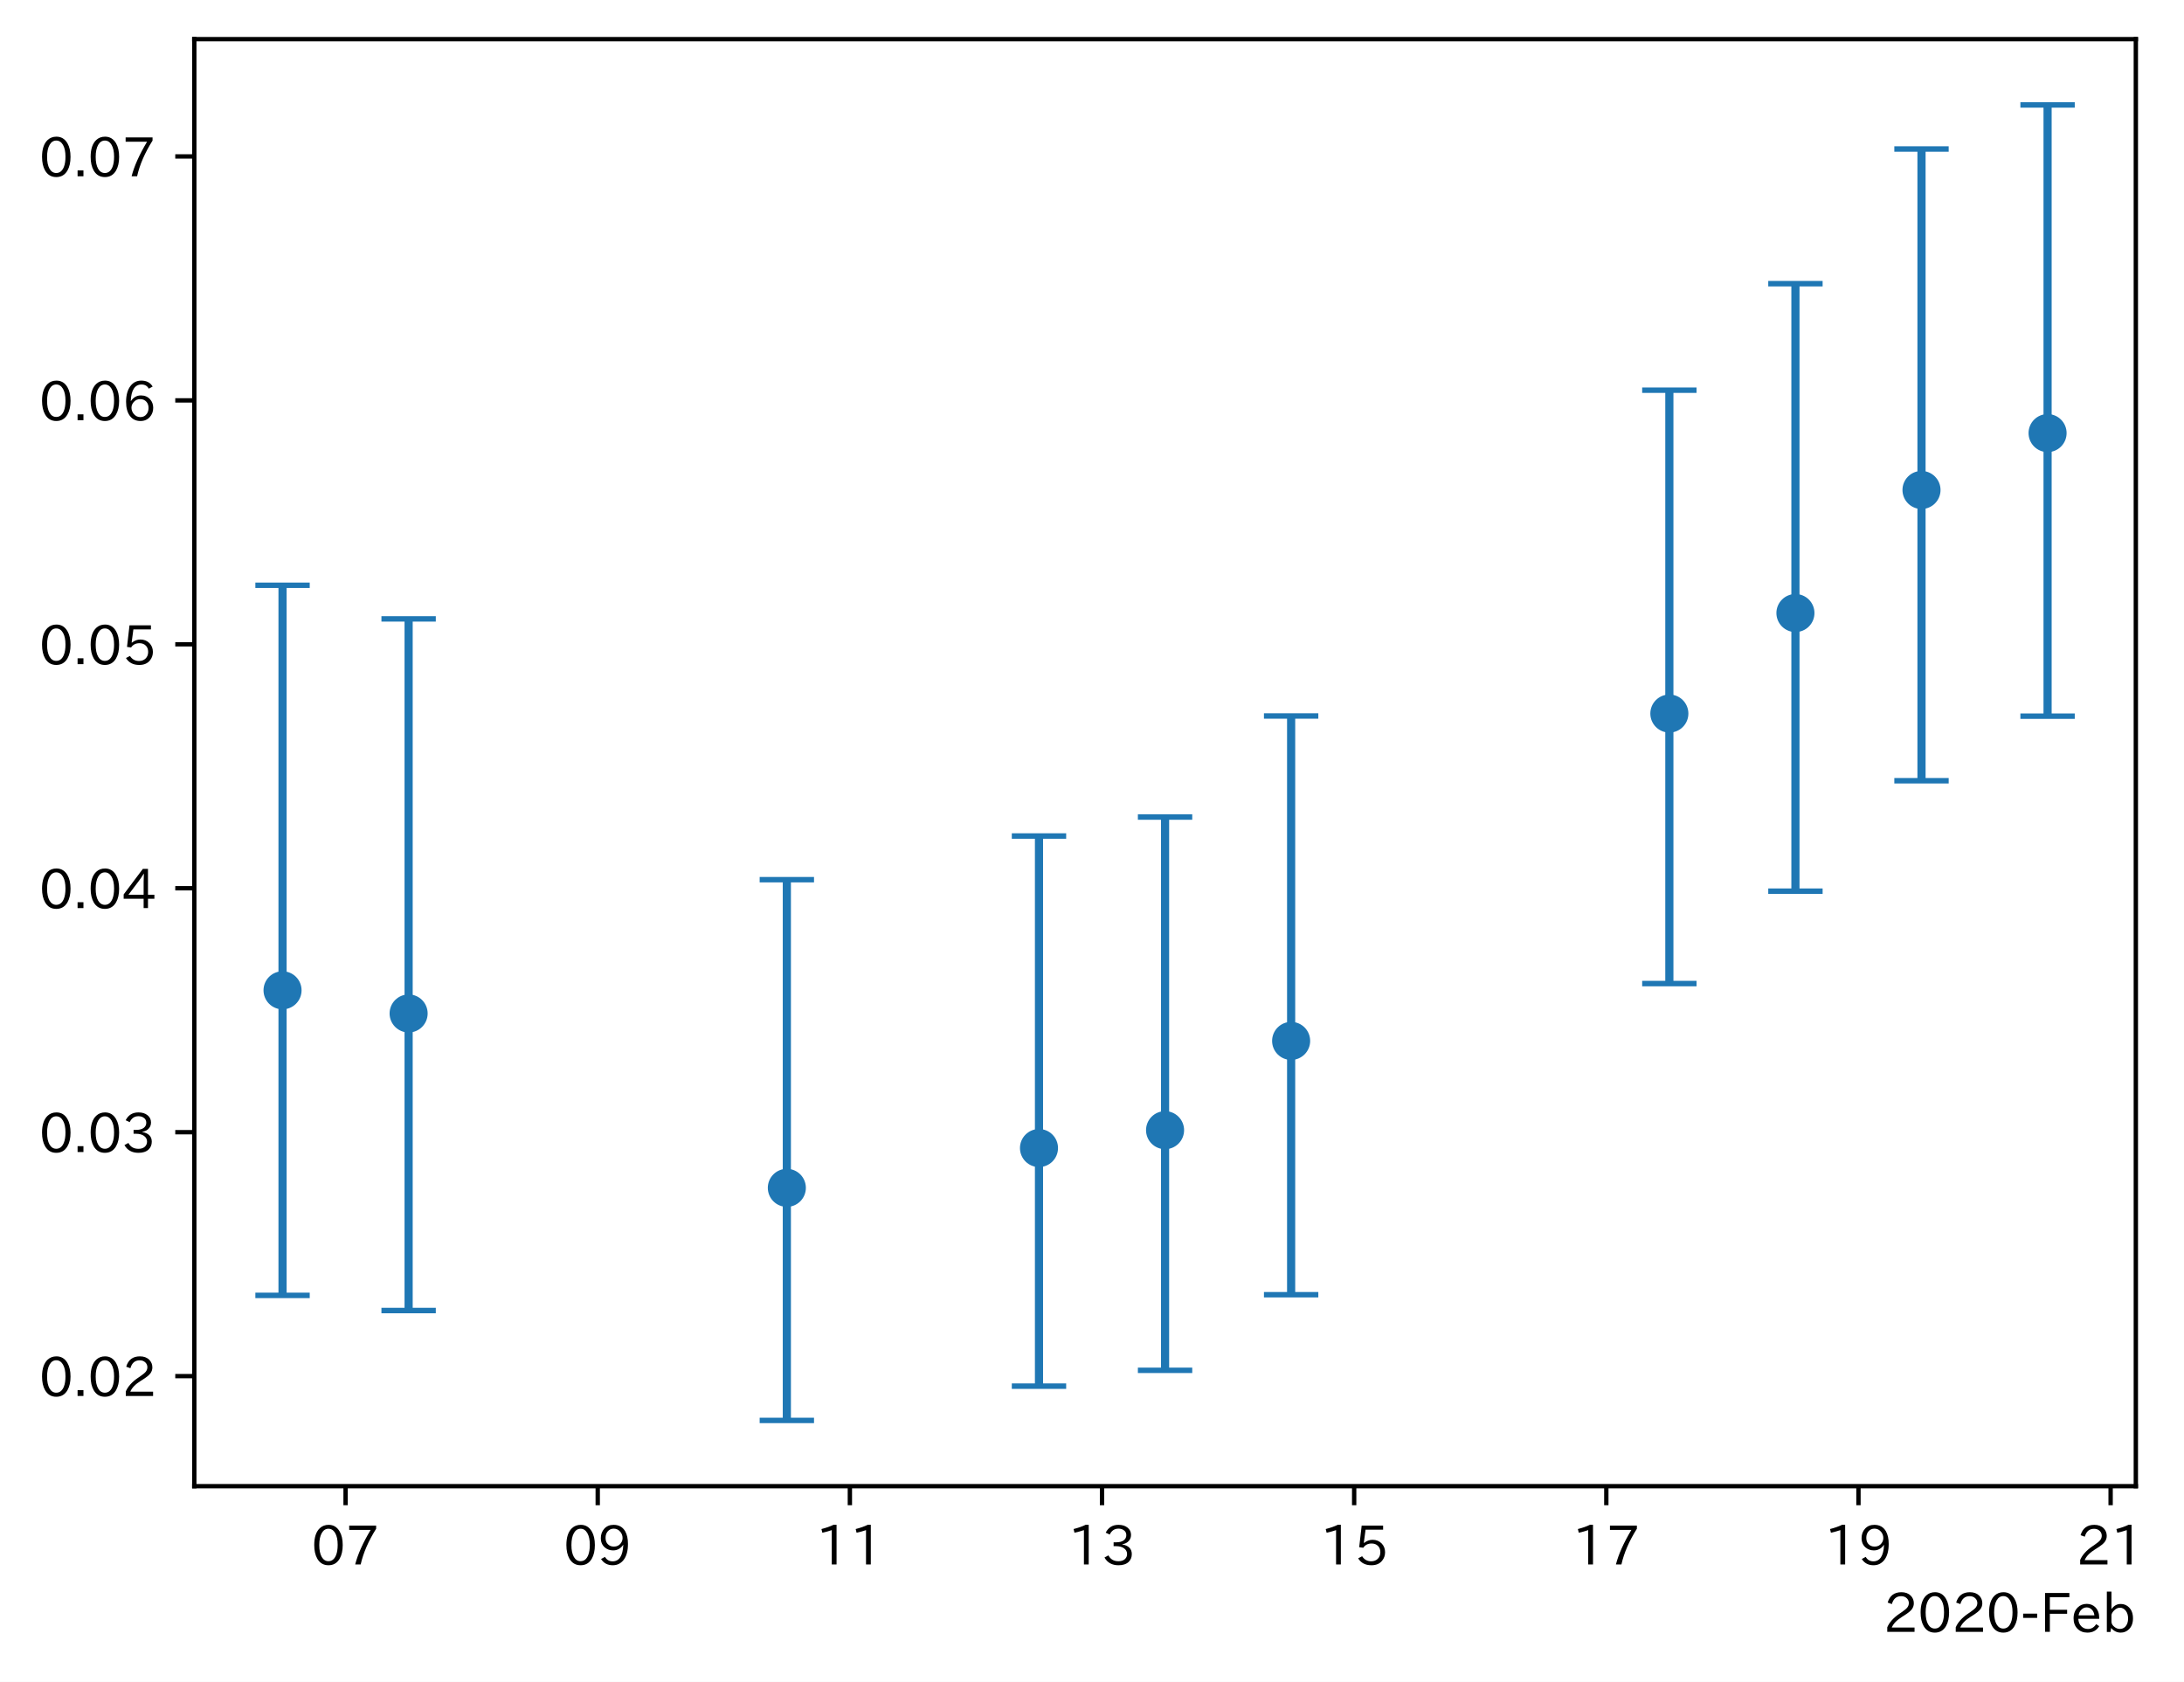
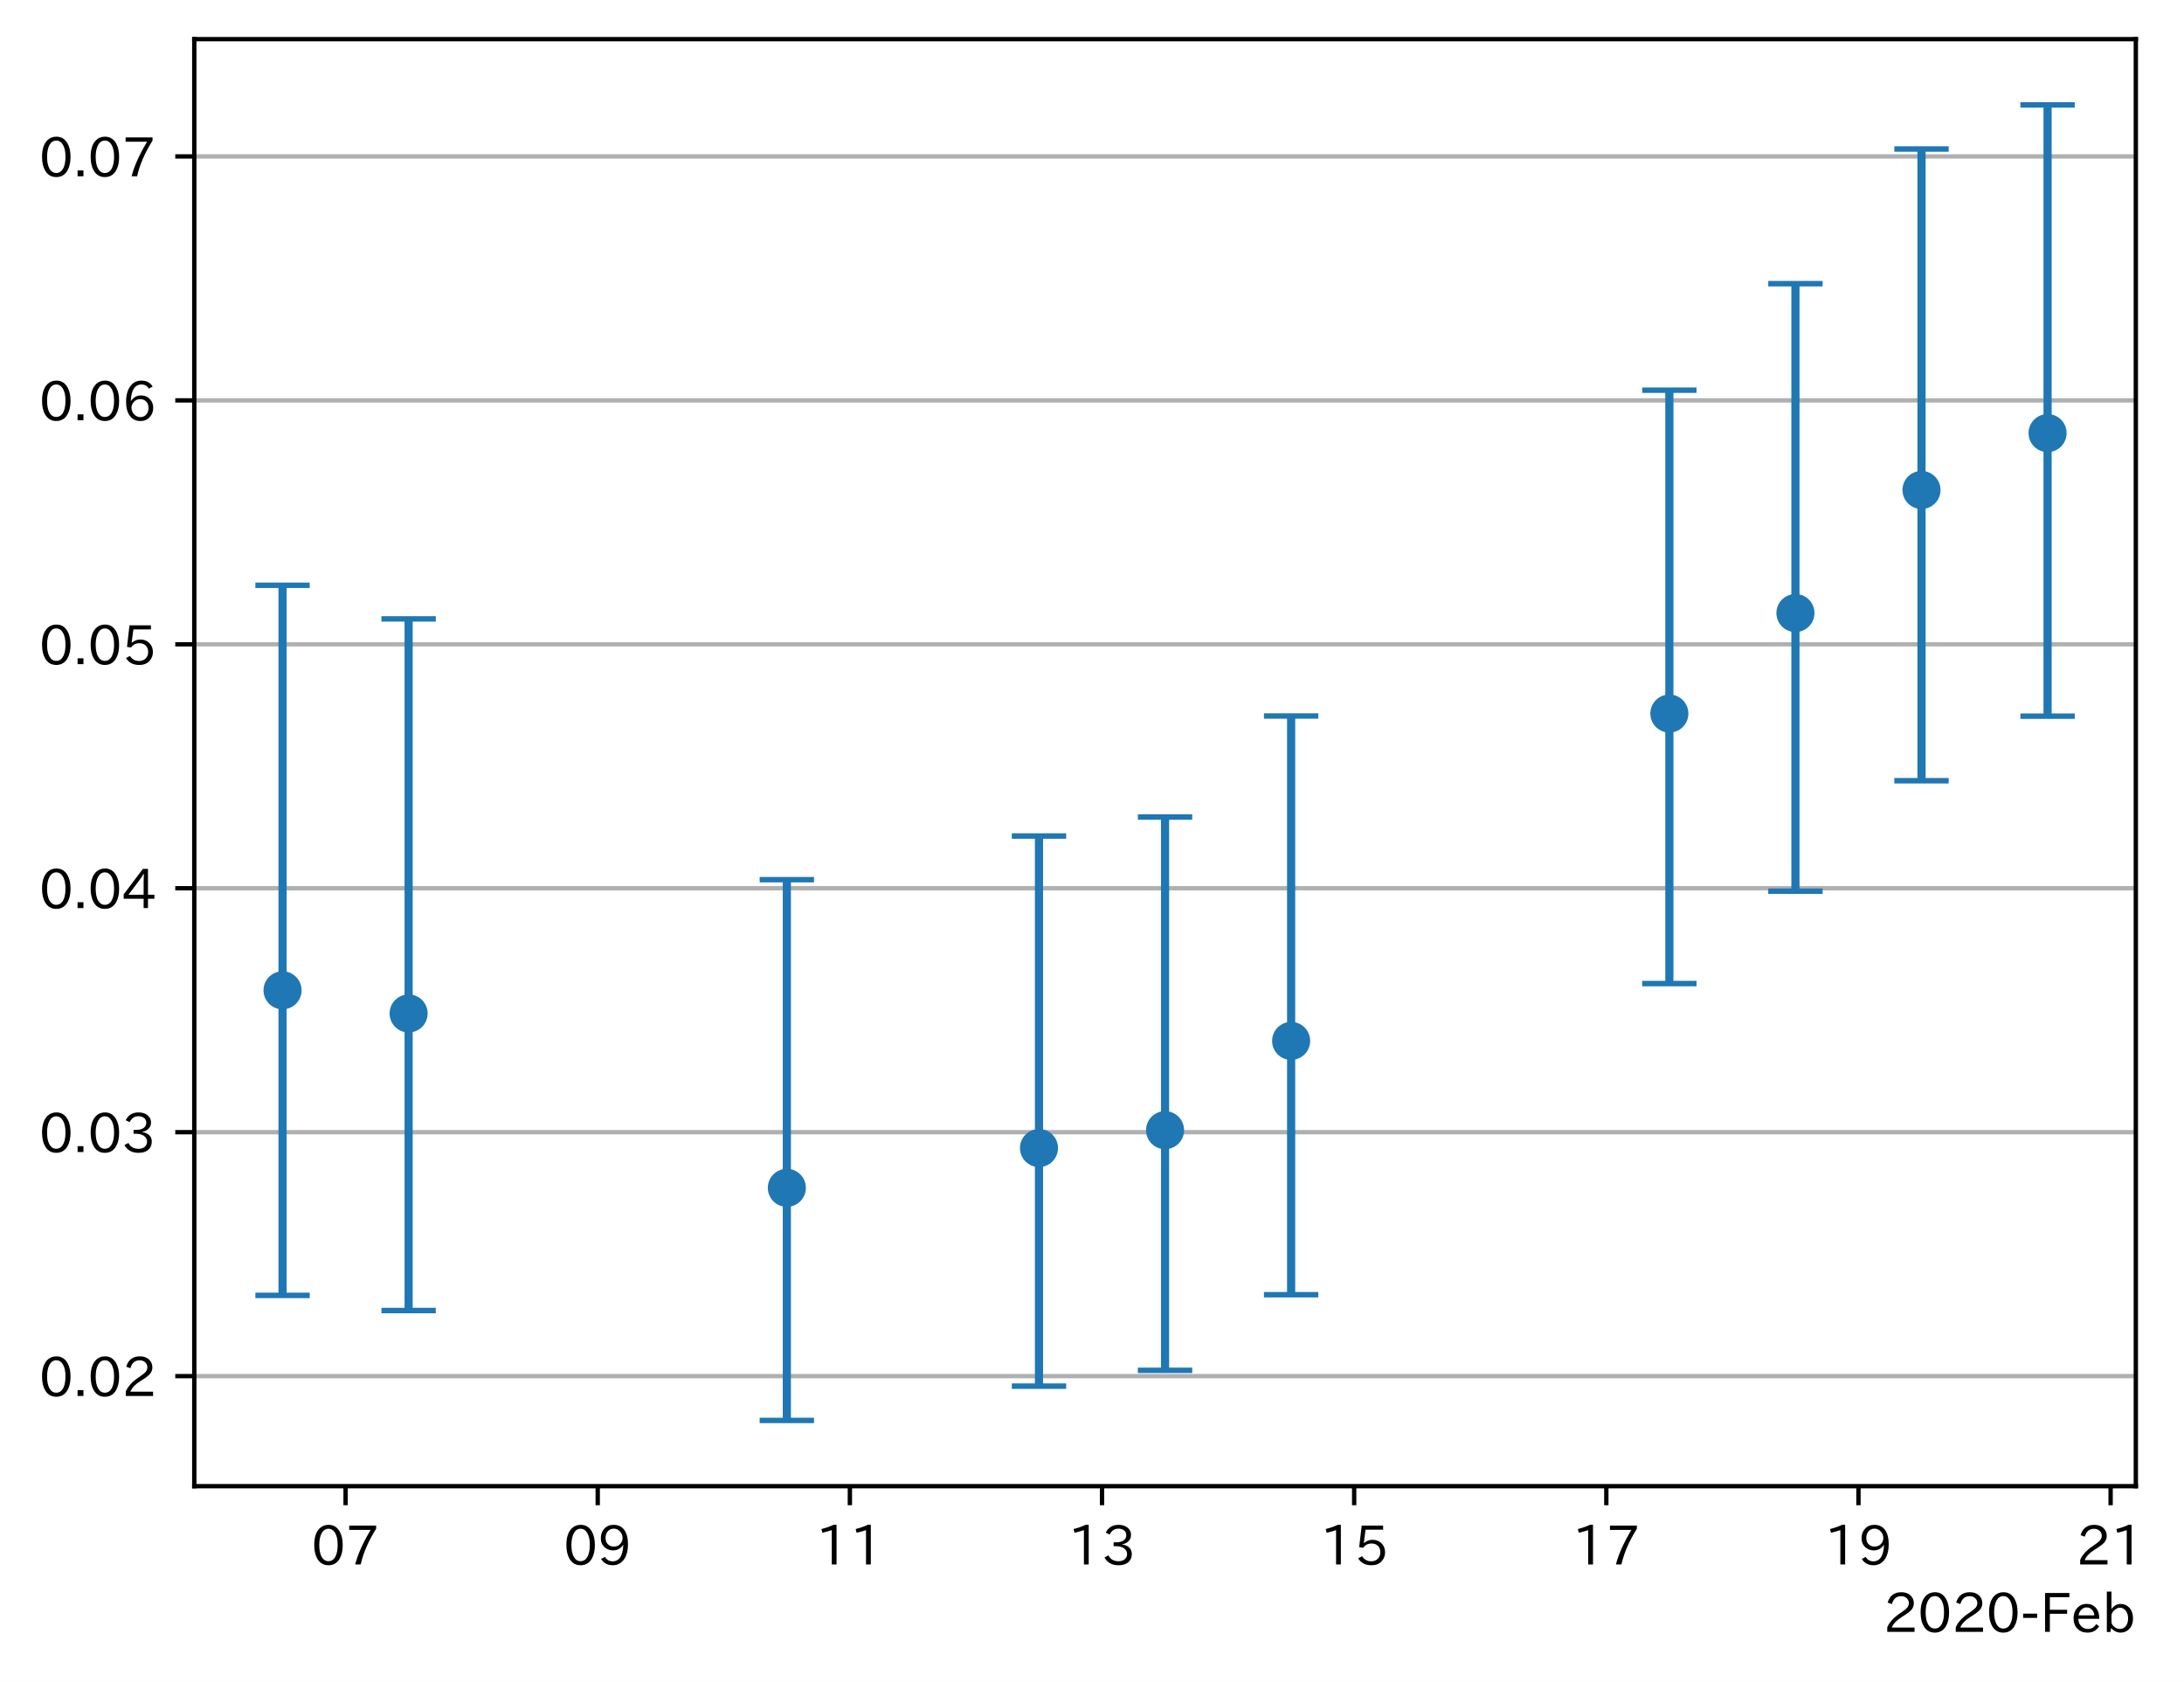
<svg xmlns="http://www.w3.org/2000/svg" xmlns:xlink="http://www.w3.org/1999/xlink" height="309.293pt" version="1.1" viewBox="0 0 401.718 309.293" width="401.718pt">
  <defs>
    <style type="text/css">
*{stroke-linecap:butt;stroke-linejoin:round;}
  </style>
  </defs>
  <g id="figure_1">
    <g id="patch_1">
      <path d="M 0 309.293  L 401.718 309.293  L 401.718 0  L 0 0  z " style="fill:#ffffff;" />
    </g>
    <g id="axes_1">
      <g id="patch_2">
        <path d="M 35.737 273.312  L 392.858 273.312  L 392.858 7.2  L 35.737 7.2  z " style="fill:#ffffff;" />
      </g>
      <g id="matplotlib.axis_1">
        <g id="xtick_1">
          <g id="line2d_1">
            <defs>
-               <path d="M 0 0  L 0 3.5  " id="m3b8b48fa5e" style="stroke:#000000;stroke-width:0.8;" />
-             </defs>
-             <g>
-               <use style="stroke:#000000;stroke-width:0.8;" x="63.565" xlink:href="#m3b8b48fa5e" y="273.312" />
+               <path d="M 0 0  L 0 3.5  " id="m86f16e4fdb" style="stroke:#000000;stroke-width:0.8;" />
+             </defs>
+             <g>
+               <use style="stroke:#000000;stroke-width:0.8;" x="63.565" xlink:href="#m86f16e4fdb" y="273.312" />
            </g>
          </g>
          <g id="text_1">
            <defs>
              <path d="M 31.844 73.828  Q 45.016 73.828 52.094 61.625  Q 57.719 51.953 57.719 36.625  Q 57.719 21.438 52.094 11.578  Q 45.125 -0.484 31.5 -0.484  Q 17.922 -0.484 10.938 11.578  Q 5.328 21.438 5.328 36.719  Q 5.328 58.016 15.625 67.719  Q 22.172 73.828 31.844 73.828  z M 31.5 66.656  Q 23.688 66.656 19.188 58.734  Q 14.594 50.734 14.594 36.625  Q 14.594 22.75 19.094 14.797  Q 23.641 6.984 31.5 6.984  Q 40.922 6.984 45.453 18.016  Q 48.438 25.344 48.438 37.109  Q 48.438 50.875 43.844 58.734  Q 39.203 66.656 31.5 66.656  z " id="IPAexGothic-48" />
              <path d="M 56.203 66.609  Q 34.969 32.906 27.781 0.984  L 17.672 0.984  Q 24.703 28.656 46.094 64.5  L 6.688 64.5  L 6.688 72.406  L 56.203 72.406  z " id="IPAexGothic-55" />
            </defs>
            <g transform="translate(57.2666 287.8026)scale(0.1 -0.1)">
              <use xlink:href="#IPAexGothic-48" />
              <use x="62.988" xlink:href="#IPAexGothic-55" />
            </g>
          </g>
        </g>
        <g id="xtick_2">
          <g id="line2d_2">
            <g>
-               <use style="stroke:#000000;stroke-width:0.8;" x="109.944" xlink:href="#m3b8b48fa5e" y="273.312" />
+               <use style="stroke:#000000;stroke-width:0.8;" x="109.944" xlink:href="#m86f16e4fdb" y="273.312" />
            </g>
          </g>
          <g id="text_2">
            <defs>
              <path d="M 46.625 36.812  Q 39.75 26.812 28.328 26.812  Q 19.578 26.812 13.234 32.125  Q 5.719 38.422 5.719 49.422  Q 5.719 59.578 12.016 66.656  Q 18.453 73.828 29.203 73.828  Q 43.75 73.828 50.641 61.719  Q 55.609 52.781 55.609 38.625  Q 55.609 19.531 47.516 9.188  Q 39.891 -0.484 27.641 -0.484  Q 13.422 -0.484 6.109 10.984  L 13.328 14.891  Q 18.062 6.688 27.391 6.688  Q 45.656 6.688 47.016 36.812  z M 29.5 66.844  Q 22.656 66.844 18.312 61.719  Q 14.406 57.078 14.406 50  Q 14.406 42.828 18.109 38.719  Q 22.406 33.797 29.781 33.797  Q 37.984 33.797 42.625 40.188  Q 45.703 44.484 45.703 49.516  Q 45.703 55.516 42.094 60.359  Q 37.109 66.844 29.5 66.844  z " id="IPAexGothic-57" />
            </defs>
            <g transform="translate(103.6458 287.8026)scale(0.1 -0.1)">
              <use xlink:href="#IPAexGothic-48" />
              <use x="62.988" xlink:href="#IPAexGothic-57" />
            </g>
          </g>
        </g>
        <g id="xtick_3">
          <g id="line2d_3">
            <g>
-               <use style="stroke:#000000;stroke-width:0.8;" x="156.323" xlink:href="#m3b8b48fa5e" y="273.312" />
+               <use style="stroke:#000000;stroke-width:0.8;" x="156.323" xlink:href="#m86f16e4fdb" y="273.312" />
            </g>
          </g>
          <g id="text_3">
            <defs>
              <path d="M 38.484 0.984  L 29.688 0.984  L 29.688 64.109  Q 21.438 61.281 12.312 59.328  L 10.688 66.109  Q 23.734 69.391 32.906 73.922  L 38.484 73.922  z " id="IPAexGothic-49" />
            </defs>
            <g transform="translate(150.025 287.8026)scale(0.1 -0.1)">
              <use xlink:href="#IPAexGothic-49" />
              <use x="62.988" xlink:href="#IPAexGothic-49" />
            </g>
          </g>
        </g>
        <g id="xtick_4">
          <g id="line2d_4">
            <g>
-               <use style="stroke:#000000;stroke-width:0.8;" x="202.703" xlink:href="#m3b8b48fa5e" y="273.312" />
+               <use style="stroke:#000000;stroke-width:0.8;" x="202.703" xlink:href="#m86f16e4fdb" y="273.312" />
            </g>
          </g>
          <g id="text_4">
            <defs>
              <path d="M 37.203 37.797  Q 54.781 34.625 54.781 19.969  Q 54.781 11.188 48.875 5.562  Q 42.328 -0.484 30.375 -0.484  Q 12.453 -0.484 4.5 13.766  L 11.812 17.672  Q 17.328 6.891 30.281 6.891  Q 37.891 6.891 42.094 10.797  Q 46.094 14.5 46.094 20.172  Q 46.094 26.859 40.094 30.906  Q 34.625 34.578 25.688 34.578  L 21.297 34.578  L 21.297 41.703  L 25.875 41.703  Q 34.859 41.703 39.594 45.125  Q 44.672 48.734 44.672 54.828  Q 44.672 61.469 38.969 64.656  Q 35.297 66.844 30.172 66.844  Q 19.344 66.844 14.109 55.906  L 6.781 59.422  Q 14.016 73.828 30.281 73.828  Q 40.578 73.828 46.969 68.656  Q 53.375 63.578 53.375 55.219  Q 53.375 47.312 47.172 42.281  Q 43.172 39.062 37.203 38.188  z " id="IPAexGothic-51" />
            </defs>
            <g transform="translate(196.4043 287.8026)scale(0.1 -0.1)">
              <use xlink:href="#IPAexGothic-49" />
              <use x="62.988" xlink:href="#IPAexGothic-51" />
            </g>
          </g>
        </g>
        <g id="xtick_5">
          <g id="line2d_5">
            <g>
-               <use style="stroke:#000000;stroke-width:0.8;" x="249.082" xlink:href="#m3b8b48fa5e" y="273.312" />
+               <use style="stroke:#000000;stroke-width:0.8;" x="249.082" xlink:href="#m86f16e4fdb" y="273.312" />
            </g>
          </g>
          <g id="text_5">
            <defs>
              <path d="M 18.406 40.672  Q 25.531 46.297 33.938 46.297  Q 44 46.297 50.641 39.5  Q 56.844 33.016 56.844 23.391  Q 56.844 14.656 51.516 8.016  Q 44.828 -0.484 31.734 -0.484  Q 14.984 -0.484 7.328 12.25  L 14.656 16.062  Q 20.453 6.781 31.453 6.781  Q 38.531 6.781 43.266 11.188  Q 48.141 15.828 48.141 23.484  Q 48.141 30.719 43.844 35.016  Q 39.359 39.5 32.125 39.5  Q 21.969 39.5 16.75 31.688  L 9.234 32.672  L 13.812 72.406  L 53.219 72.406  L 53.219 64.891  L 20.953 64.891  L 17.719 40.672  z " id="IPAexGothic-53" />
            </defs>
            <g transform="translate(242.7835 287.8026)scale(0.1 -0.1)">
              <use xlink:href="#IPAexGothic-49" />
              <use x="62.988" xlink:href="#IPAexGothic-53" />
            </g>
          </g>
        </g>
        <g id="xtick_6">
          <g id="line2d_6">
            <g>
-               <use style="stroke:#000000;stroke-width:0.8;" x="295.461" xlink:href="#m3b8b48fa5e" y="273.312" />
+               <use style="stroke:#000000;stroke-width:0.8;" x="295.461" xlink:href="#m86f16e4fdb" y="273.312" />
            </g>
          </g>
          <g id="text_6">
            <g transform="translate(289.1627 287.8026)scale(0.1 -0.1)">
              <use xlink:href="#IPAexGothic-49" />
              <use x="62.988" xlink:href="#IPAexGothic-55" />
            </g>
          </g>
        </g>
        <g id="xtick_7">
          <g id="line2d_7">
            <g>
-               <use style="stroke:#000000;stroke-width:0.8;" x="341.84" xlink:href="#m3b8b48fa5e" y="273.312" />
+               <use style="stroke:#000000;stroke-width:0.8;" x="341.84" xlink:href="#m86f16e4fdb" y="273.312" />
            </g>
          </g>
          <g id="text_7">
            <g transform="translate(335.5419 287.8026)scale(0.1 -0.1)">
              <use xlink:href="#IPAexGothic-49" />
              <use x="62.988" xlink:href="#IPAexGothic-57" />
            </g>
          </g>
        </g>
        <g id="xtick_8">
          <g id="line2d_8">
            <g>
-               <use style="stroke:#000000;stroke-width:0.8;" x="388.22" xlink:href="#m3b8b48fa5e" y="273.312" />
+               <use style="stroke:#000000;stroke-width:0.8;" x="388.22" xlink:href="#m86f16e4fdb" y="273.312" />
            </g>
          </g>
          <g id="text_8">
            <defs>
              <path d="M 57.172 0.984  L 6.984 0.984  L 6.984 9.281  Q 12.891 23.047 29.594 34.422  L 32.375 36.281  Q 40.922 42.141 43.609 45.406  Q 46.688 49.266 46.688 53.812  Q 46.688 58.938 43.062 62.547  Q 39.062 66.547 32.562 66.547  Q 19.531 66.547 15.484 52  L 7.766 54.781  Q 13.328 73.828 33.062 73.828  Q 43.844 73.828 50.25 67.438  Q 55.859 61.672 55.859 53.516  Q 55.859 47.469 52.25 42.531  Q 48.922 37.75 36.969 30.281  L 34.859 29  Q 19.625 19.578 15.281 8.891  L 57.172 8.891  z " id="IPAexGothic-50" />
            </defs>
            <g transform="translate(381.9211 287.8026)scale(0.1 -0.1)">
              <use xlink:href="#IPAexGothic-50" />
              <use x="62.988" xlink:href="#IPAexGothic-49" />
            </g>
          </g>
        </g>
        <g id="text_9">
          <defs>
            <path d="M 30.766 26.609  L 4.984 26.609  L 4.984 34.422  L 30.766 34.422  z " id="IPAexGothic-45" />
            <path d="M 54.203 64.703  L 18.312 64.703  L 18.312 41.5  L 50.094 41.5  L 50.094 34.188  L 18.312 34.188  L 18.312 0.984  L 9.516 0.984  L 9.516 72.406  L 54.203 72.406  z " id="IPAexGothic-70" />
            <path d="M 13.484 24.906  Q 13.922 16.266 18.891 11.281  Q 23.969 6.203 31.203 6.203  Q 40.719 6.203 46.297 15.094  L 51.906 11.375  Q 44.828 -0.484 30.172 -0.484  Q 19.094 -0.484 11.969 6.594  Q 4.781 13.812 4.781 25.641  Q 4.781 38.188 12.312 45.703  Q 19 52.391 29 52.391  Q 38.422 52.391 44.781 46.188  Q 51.906 38.969 51.906 26.906  L 51.906 24.906  z M 43.062 31.203  Q 42.328 37.984 38.281 41.891  Q 34.281 45.906 28.812 45.906  Q 22.469 45.906 17.969 40.484  Q 14.891 36.812 13.969 31.203  z " id="IPAexGothic-101" />
            <path d="M 17.578 42.672  Q 24.219 52.203 34.672 52.203  Q 43.562 52.203 49.859 45.906  Q 57.172 38.578 57.172 25.688  Q 57.172 13.094 49.859 5.812  Q 43.562 -0.484 34.469 -0.484  Q 24.359 -0.484 17 8.062  L 15.766 0.688  L 9.078 0.688  L 9.078 74.906  L 17.578 74.906  z M 17.578 31.203  L 17.578 19.578  Q 17.578 13.875 23.875 9.375  Q 28.172 6.297 33.109 6.297  Q 38.875 6.297 42.875 10.297  Q 48.188 15.766 48.188 25.484  Q 48.188 34.281 43.797 39.891  Q 39.453 45.312 33.203 45.312  Q 27.484 45.312 22.469 40.281  Q 17.578 35.406 17.578 31.203  z " id="IPAexGothic-98" />
          </defs>
          <g transform="translate(346.4372 300.1932)scale(0.1 -0.1)">
            <use xlink:href="#IPAexGothic-50" />
            <use x="62.988" xlink:href="#IPAexGothic-48" />
            <use x="125.977" xlink:href="#IPAexGothic-50" />
            <use x="188.965" xlink:href="#IPAexGothic-48" />
            <use x="251.953" xlink:href="#IPAexGothic-45" />
            <use x="287.744" xlink:href="#IPAexGothic-70" />
            <use x="344.922" xlink:href="#IPAexGothic-101" />
            <use x="401.807" xlink:href="#IPAexGothic-98" />
          </g>
        </g>
      </g>
      <g id="matplotlib.axis_2">
        <g id="ytick_1">
          <g id="line2d_9">
-             <defs>
-               <path d="M 0 0  L -3.5 0  " id="m647367f95a" style="stroke:#000000;stroke-width:0.8;" />
-             </defs>
-             <g>
-               <use style="stroke:#000000;stroke-width:0.8;" x="35.737" xlink:href="#m647367f95a" y="253.073" />
+             <path clip-path="url(#p59ade3c787)" d="M 35.737 253.073  L 392.858 253.073  " style="fill:none;stroke:#b0b0b0;stroke-linecap:square;stroke-width:0.8;" />
+           </g>
+           <g id="line2d_10">
+             <defs>
+               <path d="M 0 0  L -3.5 0  " id="m1255a089ad" style="stroke:#000000;stroke-width:0.8;" />
+             </defs>
+             <g>
+               <use style="stroke:#000000;stroke-width:0.8;" x="35.737" xlink:href="#m1255a089ad" y="253.073" />
            </g>
          </g>
          <g id="text_10">
            <defs>
              <path d="M 18.5 0.984  L 7.719 0.984  L 7.719 11.766  L 18.5 11.766  z " id="IPAexGothic-46" />
            </defs>
            <g transform="translate(7.2 256.8184)scale(0.1 -0.1)">
              <use xlink:href="#IPAexGothic-48" />
              <use x="62.988" xlink:href="#IPAexGothic-46" />
              <use x="89.404" xlink:href="#IPAexGothic-48" />
              <use x="152.393" xlink:href="#IPAexGothic-50" />
            </g>
          </g>
        </g>
        <g id="ytick_2">
-           <g id="line2d_10">
-             <g>
-               <use style="stroke:#000000;stroke-width:0.8;" x="35.737" xlink:href="#m647367f95a" y="208.213" />
+           <g id="line2d_11">
+             <path clip-path="url(#p59ade3c787)" d="M 35.737 208.213  L 392.858 208.213  " style="fill:none;stroke:#b0b0b0;stroke-linecap:square;stroke-width:0.8;" />
+           </g>
+           <g id="line2d_12">
+             <g>
+               <use style="stroke:#000000;stroke-width:0.8;" x="35.737" xlink:href="#m1255a089ad" y="208.213" />
            </g>
          </g>
          <g id="text_11">
            <g transform="translate(7.2 211.9579)scale(0.1 -0.1)">
              <use xlink:href="#IPAexGothic-48" />
              <use x="62.988" xlink:href="#IPAexGothic-46" />
              <use x="89.404" xlink:href="#IPAexGothic-48" />
              <use x="152.393" xlink:href="#IPAexGothic-51" />
            </g>
          </g>
        </g>
        <g id="ytick_3">
-           <g id="line2d_11">
-             <g>
-               <use style="stroke:#000000;stroke-width:0.8;" x="35.737" xlink:href="#m647367f95a" y="163.352" />
+           <g id="line2d_13">
+             <path clip-path="url(#p59ade3c787)" d="M 35.737 163.352  L 392.858 163.352  " style="fill:none;stroke:#b0b0b0;stroke-linecap:square;stroke-width:0.8;" />
+           </g>
+           <g id="line2d_14">
+             <g>
+               <use style="stroke:#000000;stroke-width:0.8;" x="35.737" xlink:href="#m1255a089ad" y="163.352" />
            </g>
          </g>
          <g id="text_12">
            <defs>
              <path d="M 59.578 18.109  L 47.797 18.109  L 47.797 0.984  L 39.797 0.984  L 39.797 18.109  L 3.078 18.109  L 3.078 26.125  L 38.375 73.094  L 47.797 73.094  L 47.797 25.531  L 59.578 25.531  z M 40.281 64.203  L 39.984 64.203  Q 35.594 57.125 31.297 51.312  L 11.859 25.531  L 39.797 25.531  L 39.797 49.125  Q 39.797 54.391 40.281 64.203  z " id="IPAexGothic-52" />
            </defs>
            <g transform="translate(7.2 167.0974)scale(0.1 -0.1)">
              <use xlink:href="#IPAexGothic-48" />
              <use x="62.988" xlink:href="#IPAexGothic-46" />
              <use x="89.404" xlink:href="#IPAexGothic-48" />
              <use x="152.393" xlink:href="#IPAexGothic-52" />
            </g>
          </g>
        </g>
        <g id="ytick_4">
-           <g id="line2d_12">
-             <g>
-               <use style="stroke:#000000;stroke-width:0.8;" x="35.737" xlink:href="#m647367f95a" y="118.492" />
+           <g id="line2d_15">
+             <path clip-path="url(#p59ade3c787)" d="M 35.737 118.492  L 392.858 118.492  " style="fill:none;stroke:#b0b0b0;stroke-linecap:square;stroke-width:0.8;" />
+           </g>
+           <g id="line2d_16">
+             <g>
+               <use style="stroke:#000000;stroke-width:0.8;" x="35.737" xlink:href="#m1255a089ad" y="118.492" />
            </g>
          </g>
          <g id="text_13">
            <g transform="translate(7.2 122.2369)scale(0.1 -0.1)">
              <use xlink:href="#IPAexGothic-48" />
              <use x="62.988" xlink:href="#IPAexGothic-46" />
              <use x="89.404" xlink:href="#IPAexGothic-48" />
              <use x="152.393" xlink:href="#IPAexGothic-53" />
            </g>
          </g>
        </g>
        <g id="ytick_5">
-           <g id="line2d_13">
-             <g>
-               <use style="stroke:#000000;stroke-width:0.8;" x="35.737" xlink:href="#m647367f95a" y="73.631" />
+           <g id="line2d_17">
+             <path clip-path="url(#p59ade3c787)" d="M 35.737 73.631  L 392.858 73.631  " style="fill:none;stroke:#b0b0b0;stroke-linecap:square;stroke-width:0.8;" />
+           </g>
+           <g id="line2d_18">
+             <g>
+               <use style="stroke:#000000;stroke-width:0.8;" x="35.737" xlink:href="#m1255a089ad" y="73.631" />
            </g>
          </g>
          <g id="text_14">
            <defs>
              <path d="M 16.5 36.375  Q 23.578 46.578 34.906 46.578  Q 45.406 46.578 51.812 39.266  Q 57.422 32.906 57.422 23.781  Q 57.422 13.812 51.125 6.781  Q 44.578 -0.484 34.031 -0.484  Q 21.484 -0.484 14.406 9.078  Q 7.516 18.406 7.516 34.812  Q 7.516 53.516 15.828 64.203  Q 23.344 73.828 35.5 73.828  Q 49.859 73.828 56.391 62.891  L 49.219 58.984  Q 45.219 66.656 35.938 66.656  Q 17.484 66.656 16.109 36.375  z M 33.453 39.797  Q 26.312 39.797 21.625 34.469  Q 17.438 29.688 17.438 24.078  Q 17.438 18.062 21.141 13.188  Q 26.125 6.688 33.734 6.688  Q 41.703 6.688 45.953 13.188  Q 48.828 17.625 48.828 23.484  Q 48.828 30.375 45.016 34.812  Q 40.625 39.797 33.453 39.797  z " id="IPAexGothic-54" />
            </defs>
            <g transform="translate(7.2 77.37644)scale(0.1 -0.1)">
              <use xlink:href="#IPAexGothic-48" />
              <use x="62.988" xlink:href="#IPAexGothic-46" />
              <use x="89.404" xlink:href="#IPAexGothic-48" />
              <use x="152.393" xlink:href="#IPAexGothic-54" />
            </g>
          </g>
        </g>
        <g id="ytick_6">
-           <g id="line2d_14">
-             <g>
-               <use style="stroke:#000000;stroke-width:0.8;" x="35.737" xlink:href="#m647367f95a" y="28.771" />
+           <g id="line2d_19">
+             <path clip-path="url(#p59ade3c787)" d="M 35.737 28.771  L 392.858 28.771  " style="fill:none;stroke:#b0b0b0;stroke-linecap:square;stroke-width:0.8;" />
+           </g>
+           <g id="line2d_20">
+             <g>
+               <use style="stroke:#000000;stroke-width:0.8;" x="35.737" xlink:href="#m1255a089ad" y="28.771" />
            </g>
          </g>
          <g id="text_15">
            <g transform="translate(7.2 32.51595)scale(0.1 -0.1)">
              <use xlink:href="#IPAexGothic-48" />
              <use x="62.988" xlink:href="#IPAexGothic-46" />
              <use x="89.404" xlink:href="#IPAexGothic-48" />
              <use x="152.393" xlink:href="#IPAexGothic-55" />
            </g>
          </g>
        </g>
      </g>
      <g id="LineCollection_1">
-         <path clip-path="url(#p5ca5ca6cf9)" d="M 51.97 238.223  L 51.97 107.634  " style="fill:none;stroke:#1f77b4;stroke-width:1.5;" />
-         <path clip-path="url(#p5ca5ca6cf9)" d="M 75.16 241.01  L 75.16 113.813  " style="fill:none;stroke:#1f77b4;stroke-width:1.5;" />
-         <path clip-path="url(#p5ca5ca6cf9)" d="M 144.729 261.216  L 144.729 161.775  " style="fill:none;stroke:#1f77b4;stroke-width:1.5;" />
-         <path clip-path="url(#p5ca5ca6cf9)" d="M 191.108 254.914  L 191.108 153.747  " style="fill:none;stroke:#1f77b4;stroke-width:1.5;" />
-         <path clip-path="url(#p5ca5ca6cf9)" d="M 214.298 252.007  L 214.298 150.253  " style="fill:none;stroke:#1f77b4;stroke-width:1.5;" />
-         <path clip-path="url(#p5ca5ca6cf9)" d="M 237.487 238.098  L 237.487 131.67  " style="fill:none;stroke:#1f77b4;stroke-width:1.5;" />
-         <path clip-path="url(#p5ca5ca6cf9)" d="M 307.056 180.88  L 307.056 71.76  " style="fill:none;stroke:#1f77b4;stroke-width:1.5;" />
-         <path clip-path="url(#p5ca5ca6cf9)" d="M 330.246 163.889  L 330.246 52.169  " style="fill:none;stroke:#1f77b4;stroke-width:1.5;" />
-         <path clip-path="url(#p5ca5ca6cf9)" d="M 353.435 143.578  L 353.435 27.402  " style="fill:none;stroke:#1f77b4;stroke-width:1.5;" />
-         <path clip-path="url(#p5ca5ca6cf9)" d="M 376.625 131.702  L 376.625 19.296  " style="fill:none;stroke:#1f77b4;stroke-width:1.5;" />
-       </g>
-       <g id="line2d_15">
+         <path clip-path="url(#p59ade3c787)" d="M 51.97 238.223  L 51.97 107.634  " style="fill:none;stroke:#1f77b4;stroke-width:1.5;" />
+         <path clip-path="url(#p59ade3c787)" d="M 75.16 241.01  L 75.16 113.813  " style="fill:none;stroke:#1f77b4;stroke-width:1.5;" />
+         <path clip-path="url(#p59ade3c787)" d="M 144.729 261.216  L 144.729 161.775  " style="fill:none;stroke:#1f77b4;stroke-width:1.5;" />
+         <path clip-path="url(#p59ade3c787)" d="M 191.108 254.914  L 191.108 153.747  " style="fill:none;stroke:#1f77b4;stroke-width:1.5;" />
+         <path clip-path="url(#p59ade3c787)" d="M 214.298 252.007  L 214.298 150.253  " style="fill:none;stroke:#1f77b4;stroke-width:1.5;" />
+         <path clip-path="url(#p59ade3c787)" d="M 237.487 238.098  L 237.487 131.67  " style="fill:none;stroke:#1f77b4;stroke-width:1.5;" />
+         <path clip-path="url(#p59ade3c787)" d="M 307.056 180.88  L 307.056 71.76  " style="fill:none;stroke:#1f77b4;stroke-width:1.5;" />
+         <path clip-path="url(#p59ade3c787)" d="M 330.246 163.889  L 330.246 52.169  " style="fill:none;stroke:#1f77b4;stroke-width:1.5;" />
+         <path clip-path="url(#p59ade3c787)" d="M 353.435 143.578  L 353.435 27.402  " style="fill:none;stroke:#1f77b4;stroke-width:1.5;" />
+         <path clip-path="url(#p59ade3c787)" d="M 376.625 131.702  L 376.625 19.296  " style="fill:none;stroke:#1f77b4;stroke-width:1.5;" />
+       </g>
+       <g id="line2d_21">
        <defs>
-           <path d="M 5 0  L -5 -0  " id="m3dd8745784" style="stroke:#1f77b4;" />
+           <path d="M 5 0  L -5 -0  " id="md561c92279" style="stroke:#1f77b4;" />
        </defs>
-         <g clip-path="url(#p5ca5ca6cf9)">
-           <use style="fill:#1f77b4;stroke:#1f77b4;" x="51.97" xlink:href="#m3dd8745784" y="238.223" />
-           <use style="fill:#1f77b4;stroke:#1f77b4;" x="75.16" xlink:href="#m3dd8745784" y="241.01" />
-           <use style="fill:#1f77b4;stroke:#1f77b4;" x="144.729" xlink:href="#m3dd8745784" y="261.216" />
-           <use style="fill:#1f77b4;stroke:#1f77b4;" x="191.108" xlink:href="#m3dd8745784" y="254.914" />
-           <use style="fill:#1f77b4;stroke:#1f77b4;" x="214.298" xlink:href="#m3dd8745784" y="252.007" />
-           <use style="fill:#1f77b4;stroke:#1f77b4;" x="237.487" xlink:href="#m3dd8745784" y="238.098" />
-           <use style="fill:#1f77b4;stroke:#1f77b4;" x="307.056" xlink:href="#m3dd8745784" y="180.88" />
-           <use style="fill:#1f77b4;stroke:#1f77b4;" x="330.246" xlink:href="#m3dd8745784" y="163.889" />
-           <use style="fill:#1f77b4;stroke:#1f77b4;" x="353.435" xlink:href="#m3dd8745784" y="143.578" />
-           <use style="fill:#1f77b4;stroke:#1f77b4;" x="376.625" xlink:href="#m3dd8745784" y="131.702" />
-         </g>
-       </g>
-       <g id="line2d_16">
-         <g clip-path="url(#p5ca5ca6cf9)">
-           <use style="fill:#1f77b4;stroke:#1f77b4;" x="51.97" xlink:href="#m3dd8745784" y="107.634" />
-           <use style="fill:#1f77b4;stroke:#1f77b4;" x="75.16" xlink:href="#m3dd8745784" y="113.813" />
-           <use style="fill:#1f77b4;stroke:#1f77b4;" x="144.729" xlink:href="#m3dd8745784" y="161.775" />
-           <use style="fill:#1f77b4;stroke:#1f77b4;" x="191.108" xlink:href="#m3dd8745784" y="153.747" />
-           <use style="fill:#1f77b4;stroke:#1f77b4;" x="214.298" xlink:href="#m3dd8745784" y="150.253" />
-           <use style="fill:#1f77b4;stroke:#1f77b4;" x="237.487" xlink:href="#m3dd8745784" y="131.67" />
-           <use style="fill:#1f77b4;stroke:#1f77b4;" x="307.056" xlink:href="#m3dd8745784" y="71.76" />
-           <use style="fill:#1f77b4;stroke:#1f77b4;" x="330.246" xlink:href="#m3dd8745784" y="52.169" />
-           <use style="fill:#1f77b4;stroke:#1f77b4;" x="353.435" xlink:href="#m3dd8745784" y="27.402" />
-           <use style="fill:#1f77b4;stroke:#1f77b4;" x="376.625" xlink:href="#m3dd8745784" y="19.296" />
-         </g>
-       </g>
-       <g id="line2d_17">
+         <g clip-path="url(#p59ade3c787)">
+           <use style="fill:#1f77b4;stroke:#1f77b4;" x="51.97" xlink:href="#md561c92279" y="238.223" />
+           <use style="fill:#1f77b4;stroke:#1f77b4;" x="75.16" xlink:href="#md561c92279" y="241.01" />
+           <use style="fill:#1f77b4;stroke:#1f77b4;" x="144.729" xlink:href="#md561c92279" y="261.216" />
+           <use style="fill:#1f77b4;stroke:#1f77b4;" x="191.108" xlink:href="#md561c92279" y="254.914" />
+           <use style="fill:#1f77b4;stroke:#1f77b4;" x="214.298" xlink:href="#md561c92279" y="252.007" />
+           <use style="fill:#1f77b4;stroke:#1f77b4;" x="237.487" xlink:href="#md561c92279" y="238.098" />
+           <use style="fill:#1f77b4;stroke:#1f77b4;" x="307.056" xlink:href="#md561c92279" y="180.88" />
+           <use style="fill:#1f77b4;stroke:#1f77b4;" x="330.246" xlink:href="#md561c92279" y="163.889" />
+           <use style="fill:#1f77b4;stroke:#1f77b4;" x="353.435" xlink:href="#md561c92279" y="143.578" />
+           <use style="fill:#1f77b4;stroke:#1f77b4;" x="376.625" xlink:href="#md561c92279" y="131.702" />
+         </g>
+       </g>
+       <g id="line2d_22">
+         <g clip-path="url(#p59ade3c787)">
+           <use style="fill:#1f77b4;stroke:#1f77b4;" x="51.97" xlink:href="#md561c92279" y="107.634" />
+           <use style="fill:#1f77b4;stroke:#1f77b4;" x="75.16" xlink:href="#md561c92279" y="113.813" />
+           <use style="fill:#1f77b4;stroke:#1f77b4;" x="144.729" xlink:href="#md561c92279" y="161.775" />
+           <use style="fill:#1f77b4;stroke:#1f77b4;" x="191.108" xlink:href="#md561c92279" y="153.747" />
+           <use style="fill:#1f77b4;stroke:#1f77b4;" x="214.298" xlink:href="#md561c92279" y="150.253" />
+           <use style="fill:#1f77b4;stroke:#1f77b4;" x="237.487" xlink:href="#md561c92279" y="131.67" />
+           <use style="fill:#1f77b4;stroke:#1f77b4;" x="307.056" xlink:href="#md561c92279" y="71.76" />
+           <use style="fill:#1f77b4;stroke:#1f77b4;" x="330.246" xlink:href="#md561c92279" y="52.169" />
+           <use style="fill:#1f77b4;stroke:#1f77b4;" x="353.435" xlink:href="#md561c92279" y="27.402" />
+           <use style="fill:#1f77b4;stroke:#1f77b4;" x="376.625" xlink:href="#md561c92279" y="19.296" />
+         </g>
+       </g>
+       <g id="line2d_23">
        <defs>
-           <path d="M 0 3  C 0.796 3 1.559 2.684 2.121 2.121  C 2.684 1.559 3 0.796 3 0  C 3 -0.796 2.684 -1.559 2.121 -2.121  C 1.559 -2.684 0.796 -3 0 -3  C -0.796 -3 -1.559 -2.684 -2.121 -2.121  C -2.684 -1.559 -3 -0.796 -3 0  C -3 0.796 -2.684 1.559 -2.121 2.121  C -1.559 2.684 -0.796 3 0 3  z " id="m69b3c88993" style="stroke:#1f77b4;" />
+           <path d="M 0 3  C 0.796 3 1.559 2.684 2.121 2.121  C 2.684 1.559 3 0.796 3 0  C 3 -0.796 2.684 -1.559 2.121 -2.121  C 1.559 -2.684 0.796 -3 0 -3  C -0.796 -3 -1.559 -2.684 -2.121 -2.121  C -2.684 -1.559 -3 -0.796 -3 0  C -3 0.796 -2.684 1.559 -2.121 2.121  C -1.559 2.684 -0.796 3 0 3  z " id="m1ced95da01" style="stroke:#1f77b4;" />
        </defs>
-         <g clip-path="url(#p5ca5ca6cf9)">
-           <use style="fill:#1f77b4;stroke:#1f77b4;" x="51.97" xlink:href="#m69b3c88993" y="182.119" />
-           <use style="fill:#1f77b4;stroke:#1f77b4;" x="75.16" xlink:href="#m69b3c88993" y="186.377" />
-           <use style="fill:#1f77b4;stroke:#1f77b4;" x="144.729" xlink:href="#m69b3c88993" y="218.447" />
-           <use style="fill:#1f77b4;stroke:#1f77b4;" x="191.108" xlink:href="#m69b3c88993" y="211.128" />
-           <use style="fill:#1f77b4;stroke:#1f77b4;" x="214.298" xlink:href="#m69b3c88993" y="207.84" />
-           <use style="fill:#1f77b4;stroke:#1f77b4;" x="237.487" xlink:href="#m69b3c88993" y="191.424" />
-           <use style="fill:#1f77b4;stroke:#1f77b4;" x="307.056" xlink:href="#m69b3c88993" y="131.222" />
-           <use style="fill:#1f77b4;stroke:#1f77b4;" x="330.246" xlink:href="#m69b3c88993" y="112.74" />
-           <use style="fill:#1f77b4;stroke:#1f77b4;" x="353.435" xlink:href="#m69b3c88993" y="90.108" />
-           <use style="fill:#1f77b4;stroke:#1f77b4;" x="376.625" xlink:href="#m69b3c88993" y="79.646" />
+         <g clip-path="url(#p59ade3c787)">
+           <use style="fill:#1f77b4;stroke:#1f77b4;" x="51.97" xlink:href="#m1ced95da01" y="182.119" />
+           <use style="fill:#1f77b4;stroke:#1f77b4;" x="75.16" xlink:href="#m1ced95da01" y="186.377" />
+           <use style="fill:#1f77b4;stroke:#1f77b4;" x="144.729" xlink:href="#m1ced95da01" y="218.447" />
+           <use style="fill:#1f77b4;stroke:#1f77b4;" x="191.108" xlink:href="#m1ced95da01" y="211.128" />
+           <use style="fill:#1f77b4;stroke:#1f77b4;" x="214.298" xlink:href="#m1ced95da01" y="207.84" />
+           <use style="fill:#1f77b4;stroke:#1f77b4;" x="237.487" xlink:href="#m1ced95da01" y="191.424" />
+           <use style="fill:#1f77b4;stroke:#1f77b4;" x="307.056" xlink:href="#m1ced95da01" y="131.222" />
+           <use style="fill:#1f77b4;stroke:#1f77b4;" x="330.246" xlink:href="#m1ced95da01" y="112.74" />
+           <use style="fill:#1f77b4;stroke:#1f77b4;" x="353.435" xlink:href="#m1ced95da01" y="90.108" />
+           <use style="fill:#1f77b4;stroke:#1f77b4;" x="376.625" xlink:href="#m1ced95da01" y="79.646" />
        </g>
      </g>
      <g id="patch_3">
        <path d="M 35.737 273.312  L 35.737 7.2  " style="fill:none;stroke:#000000;stroke-linecap:square;stroke-linejoin:miter;stroke-width:0.8;" />
      </g>
      <g id="patch_4">
        <path d="M 392.858 273.312  L 392.858 7.2  " style="fill:none;stroke:#000000;stroke-linecap:square;stroke-linejoin:miter;stroke-width:0.8;" />
      </g>
      <g id="patch_5">
        <path d="M 35.737 273.312  L 392.858 273.312  " style="fill:none;stroke:#000000;stroke-linecap:square;stroke-linejoin:miter;stroke-width:0.8;" />
      </g>
      <g id="patch_6">
        <path d="M 35.737 7.2  L 392.858 7.2  " style="fill:none;stroke:#000000;stroke-linecap:square;stroke-linejoin:miter;stroke-width:0.8;" />
      </g>
    </g>
  </g>
  <defs>
-     <clipPath id="p5ca5ca6cf9">
+     <clipPath id="p59ade3c787">
      <rect height="266.112" width="357.12" x="35.737" y="7.2" />
    </clipPath>
  </defs>
</svg>
